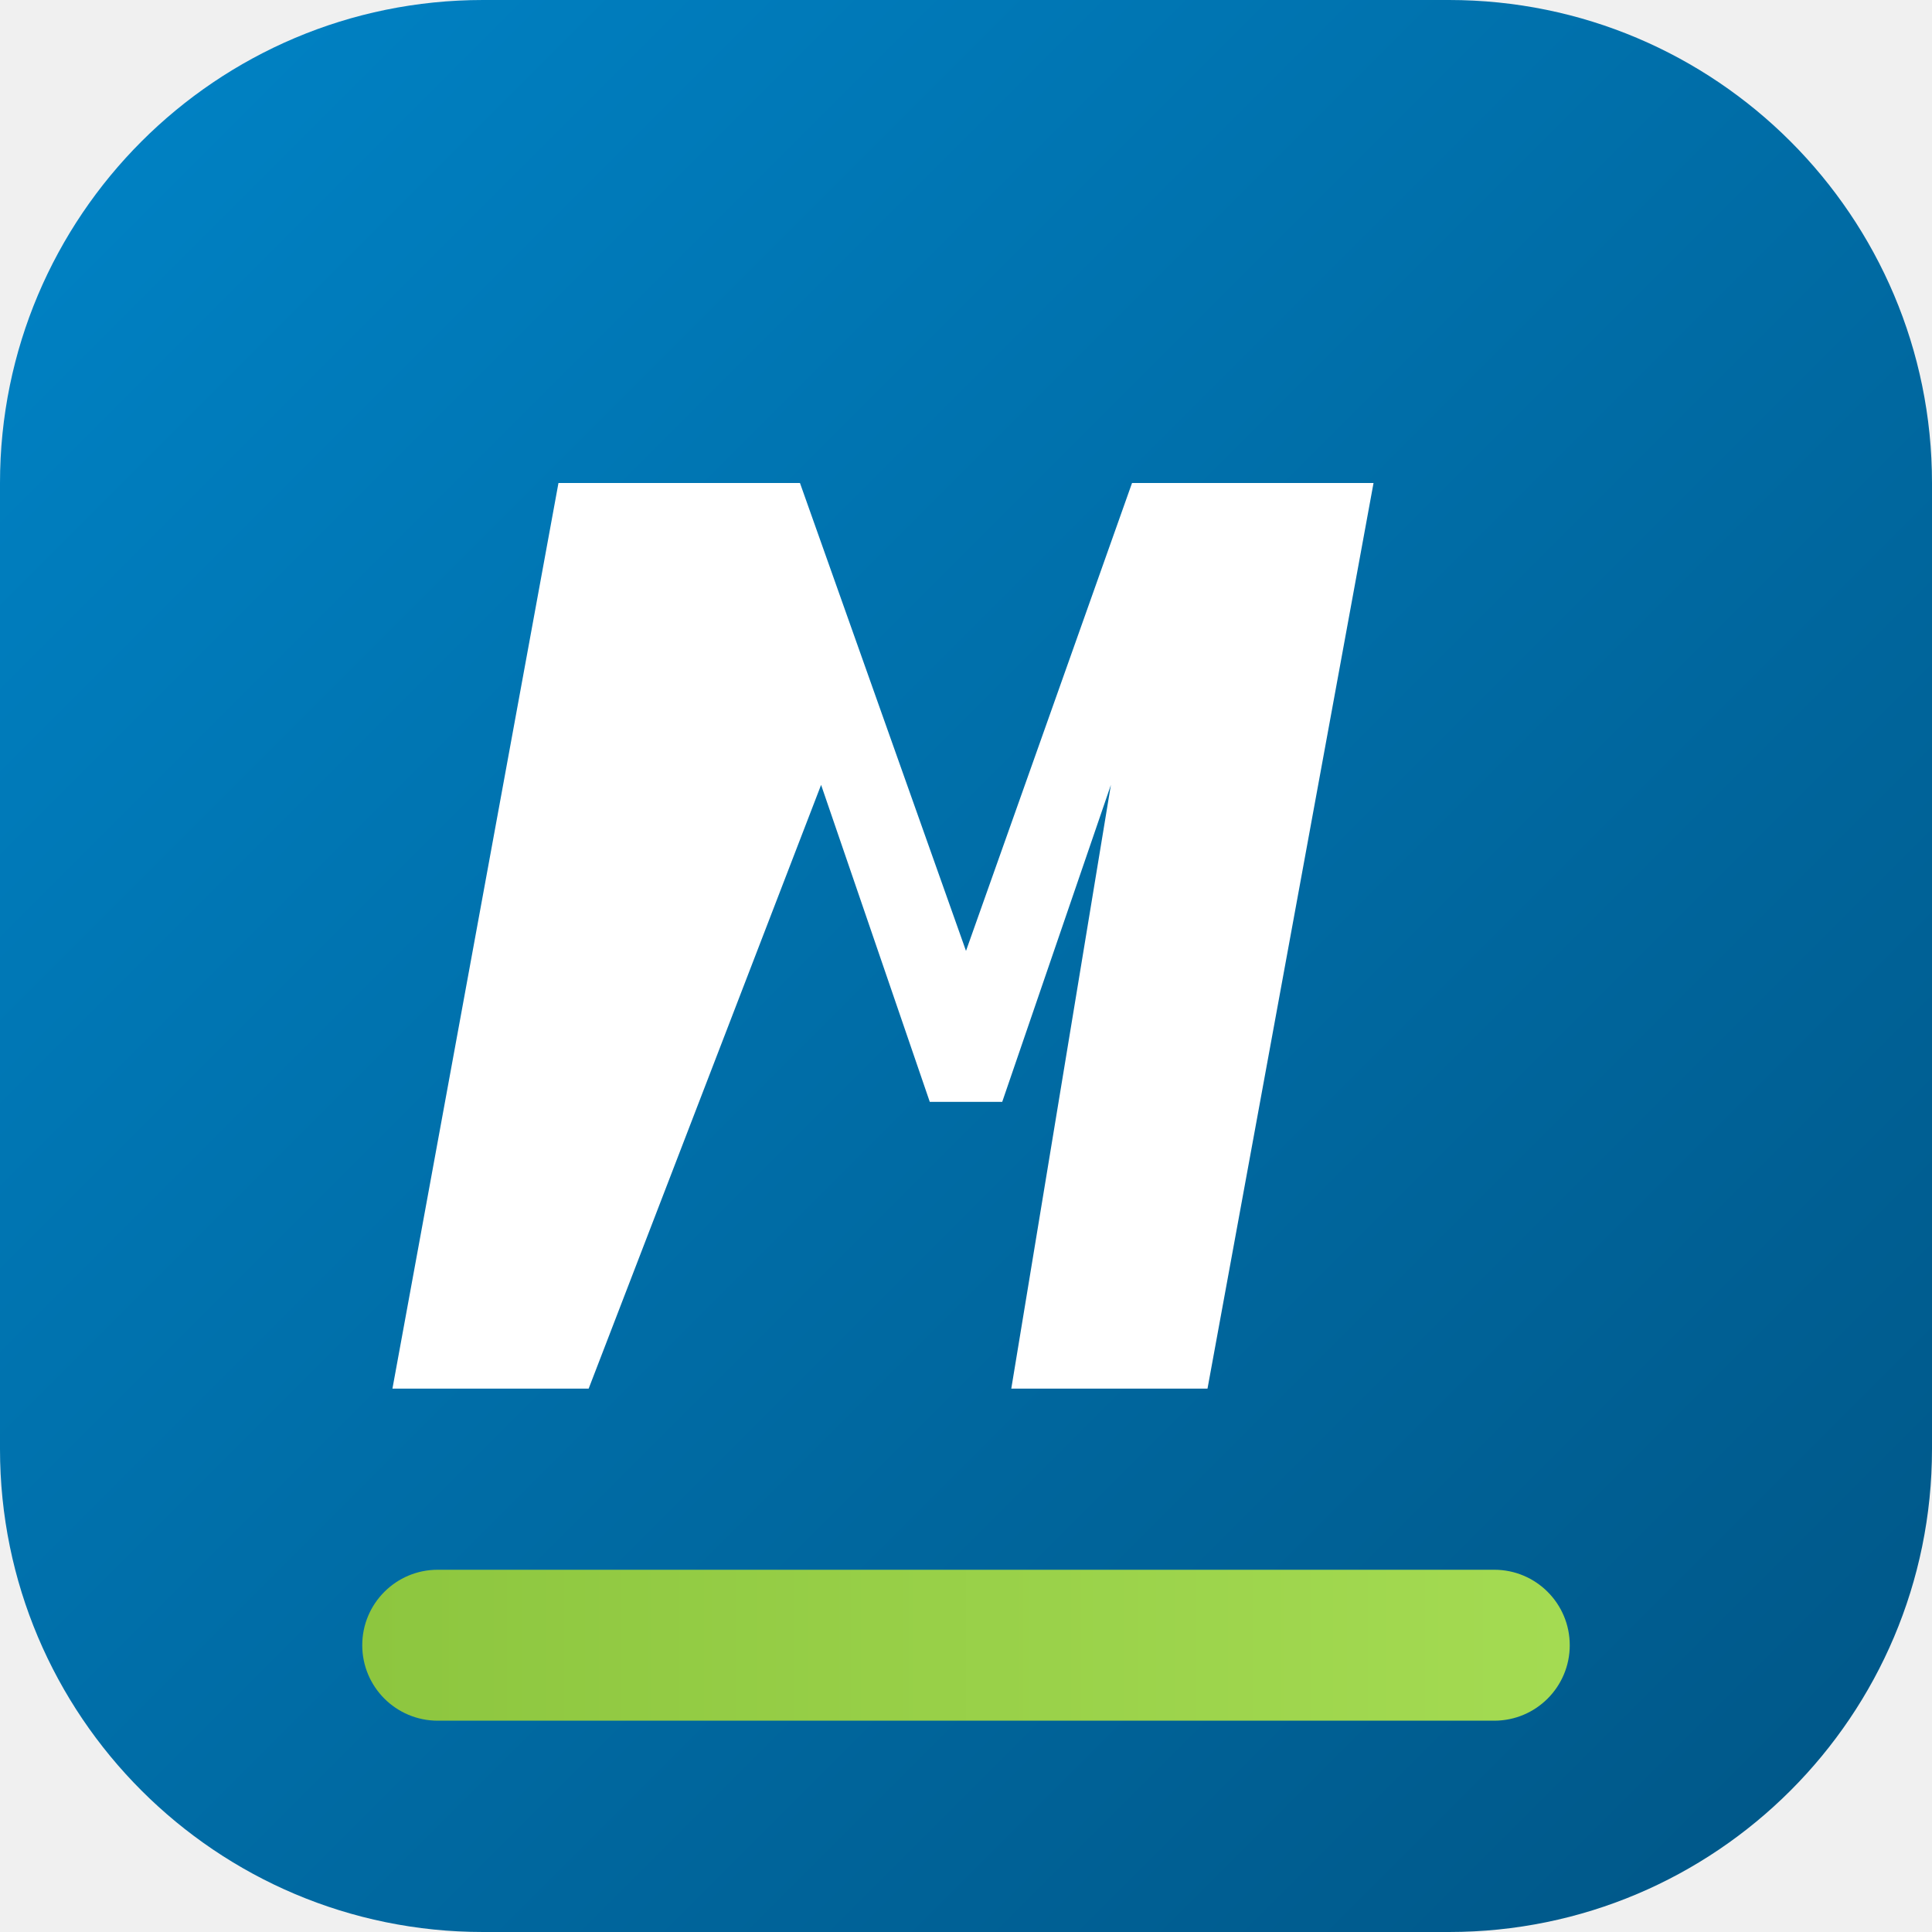
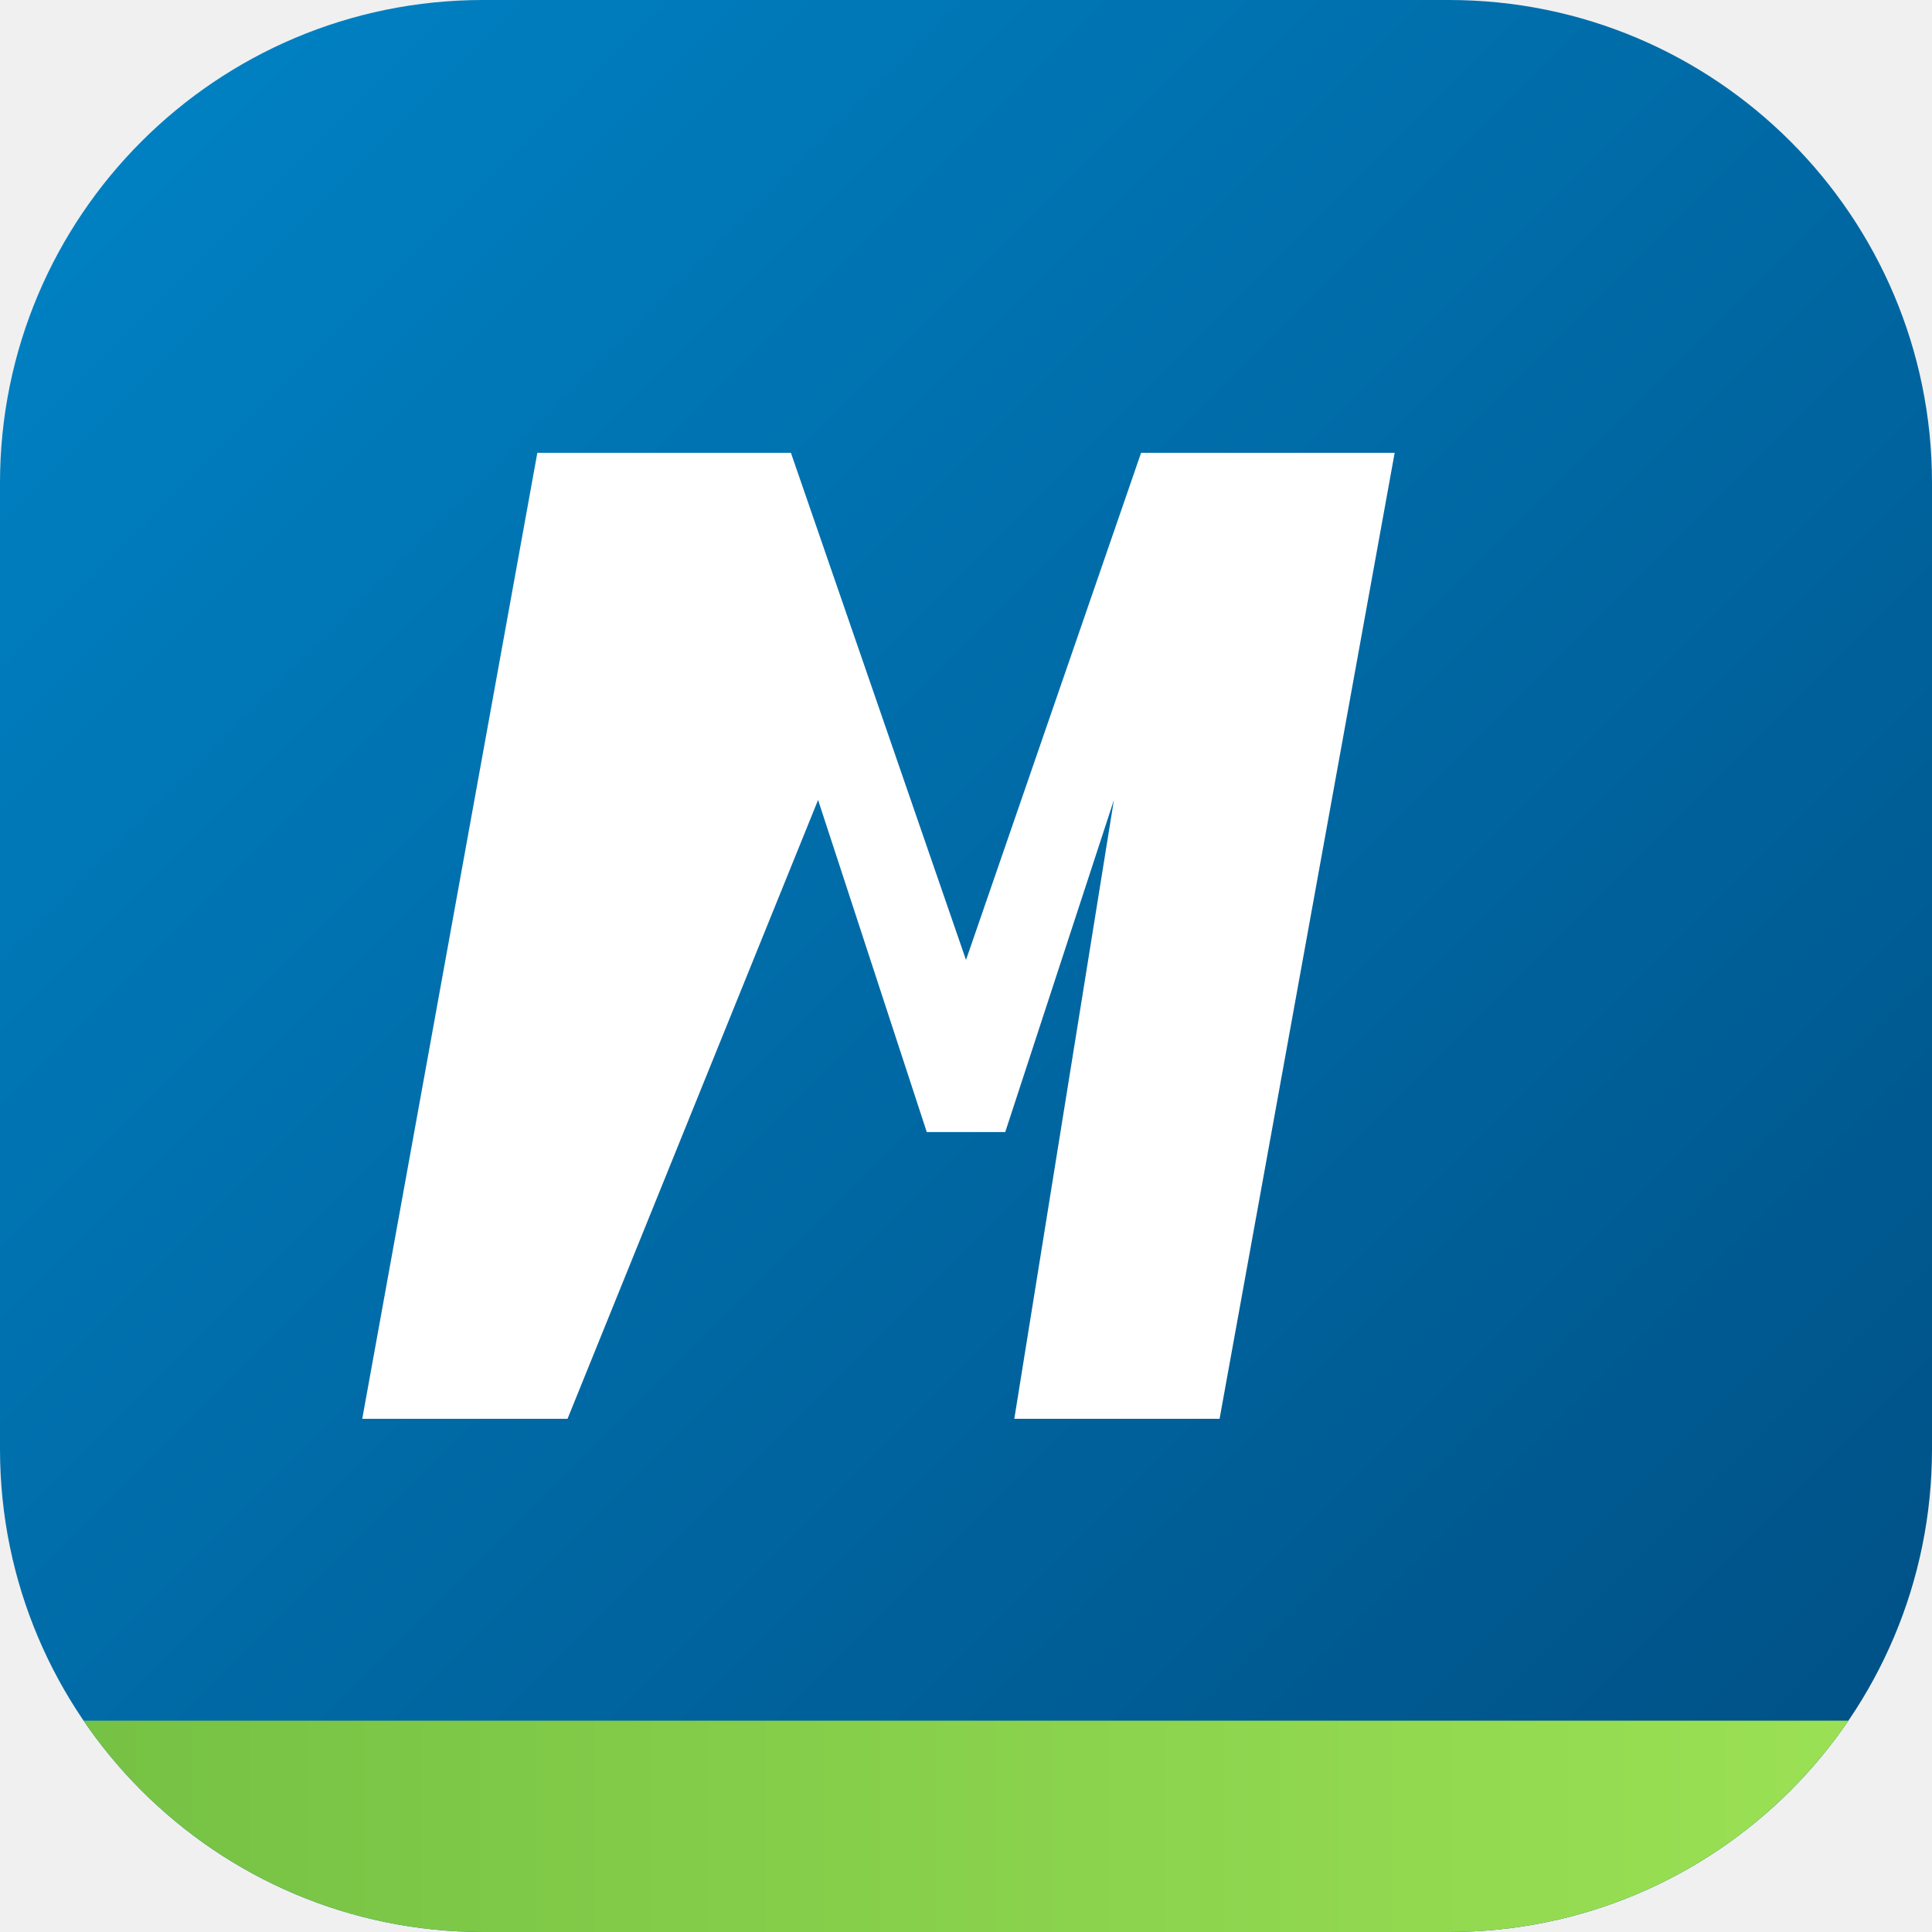
<svg xmlns="http://www.w3.org/2000/svg" viewBox="0 0 64 64" width="64" height="64">
  <defs>
    <linearGradient id="megatrolGrad" x1="0%" y1="0%" x2="100%" y2="100%">
      <stop offset="0%" stop-color="#0084c7" />
-       <stop offset="100%" stop-color="#005585" />
+       <stop offset="100%" stop-color="#004e82" />
    </linearGradient>
    <linearGradient id="limeGrad" x1="0%" y1="0%" x2="100%" y2="0%">
-       <stop offset="0%" stop-color="#8dc63f" />
-       <stop offset="100%" stop-color="#a4db52" />
+       <stop offset="0%" stop-color="#74c043" />
+       <stop offset="100%" stop-color="#9de255" />
    </linearGradient>
+     <clipPath id="cardClip">
+       <rect width="64" height="64" rx="16" />
+     </clipPath>
  </defs>
-   <rect width="64" height="64" rx="16" fill="url(#megatrolGrad)" />
-   <path d="M 13 46 L 18.5 16 L 26.5 16 L 32 31.5 L 37.5 16 L 45.5 16 L 40 46 L 33.5 46 L 36.8 26 L 33.2 36.5 L 30.8 36.5 L 27.2 26 L 19.5 46 Z" fill="#ffffff" />
-   <rect x="12" y="52" width="40" height="5" rx="2.5" fill="url(#limeGrad)" />
+   <g clip-path="url(#cardClip)">
+     <rect width="64" height="64" fill="url(#megatrolGrad)" />
+     <rect x="0" y="57" width="64" height="7" fill="url(#limeGrad)" />
+     <path d="M 12 47 L 17.8 15 L 26.2 15 L 32 31.8 L 37.8 15 L 46.2 15 L 40.4 47 L 33.6 47 L 36.9 26.5 L 33.3 37.5 L 30.7 37.5 L 27.1 26.5 L 18.8 47 Z" fill="#ffffff" />
+   </g>
</svg>
